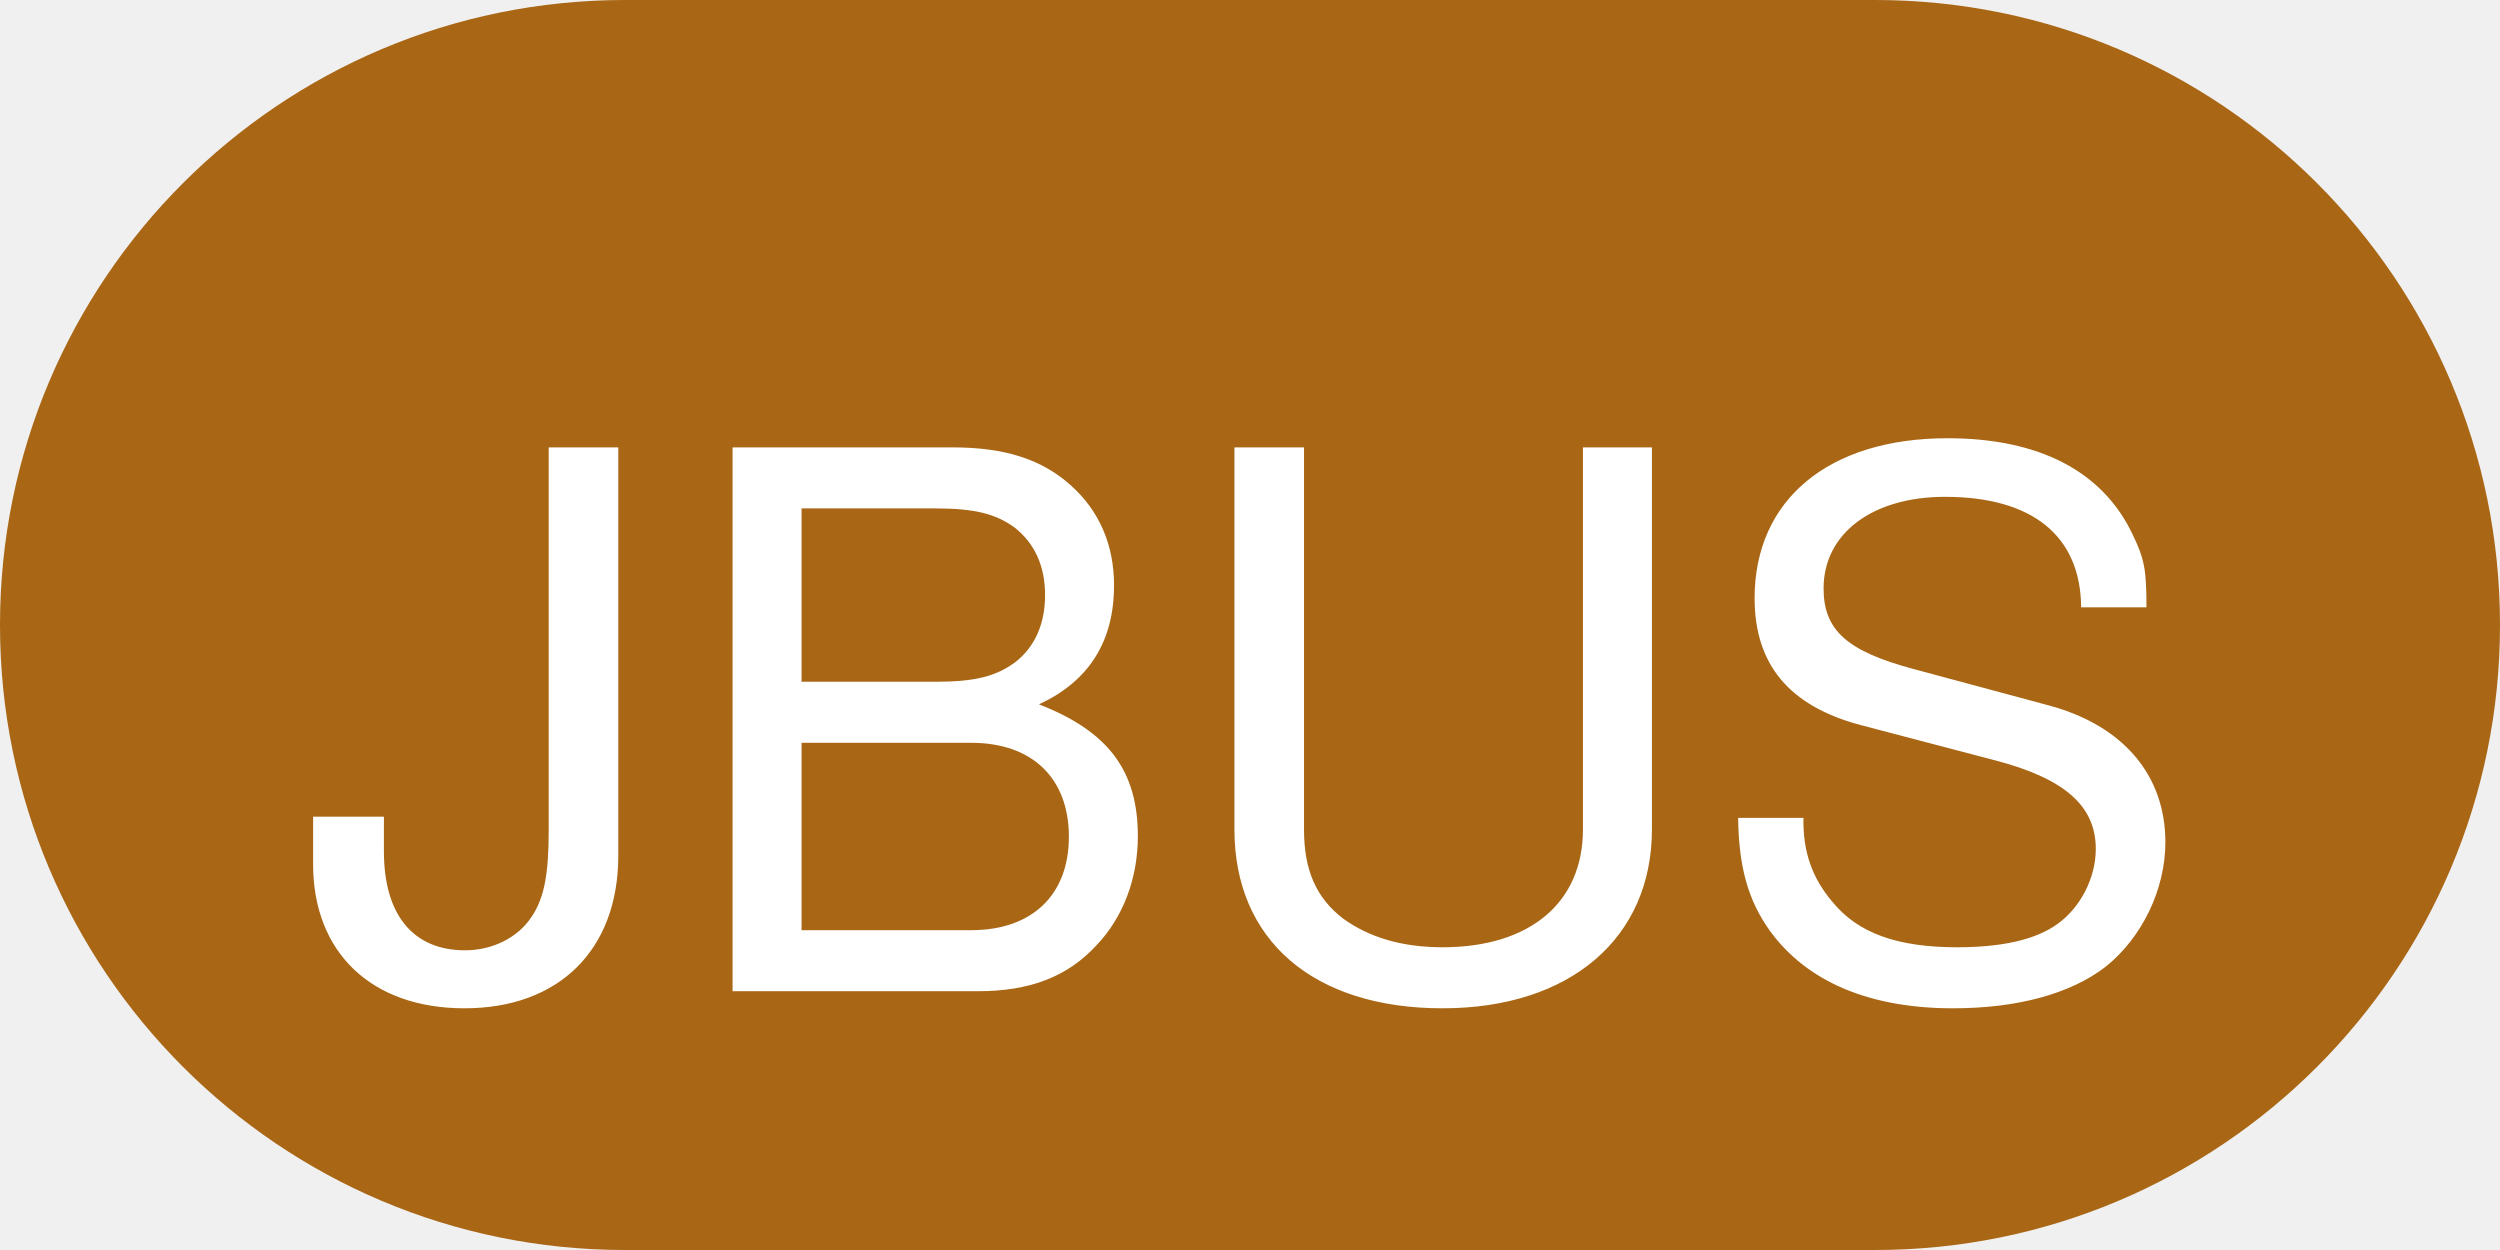
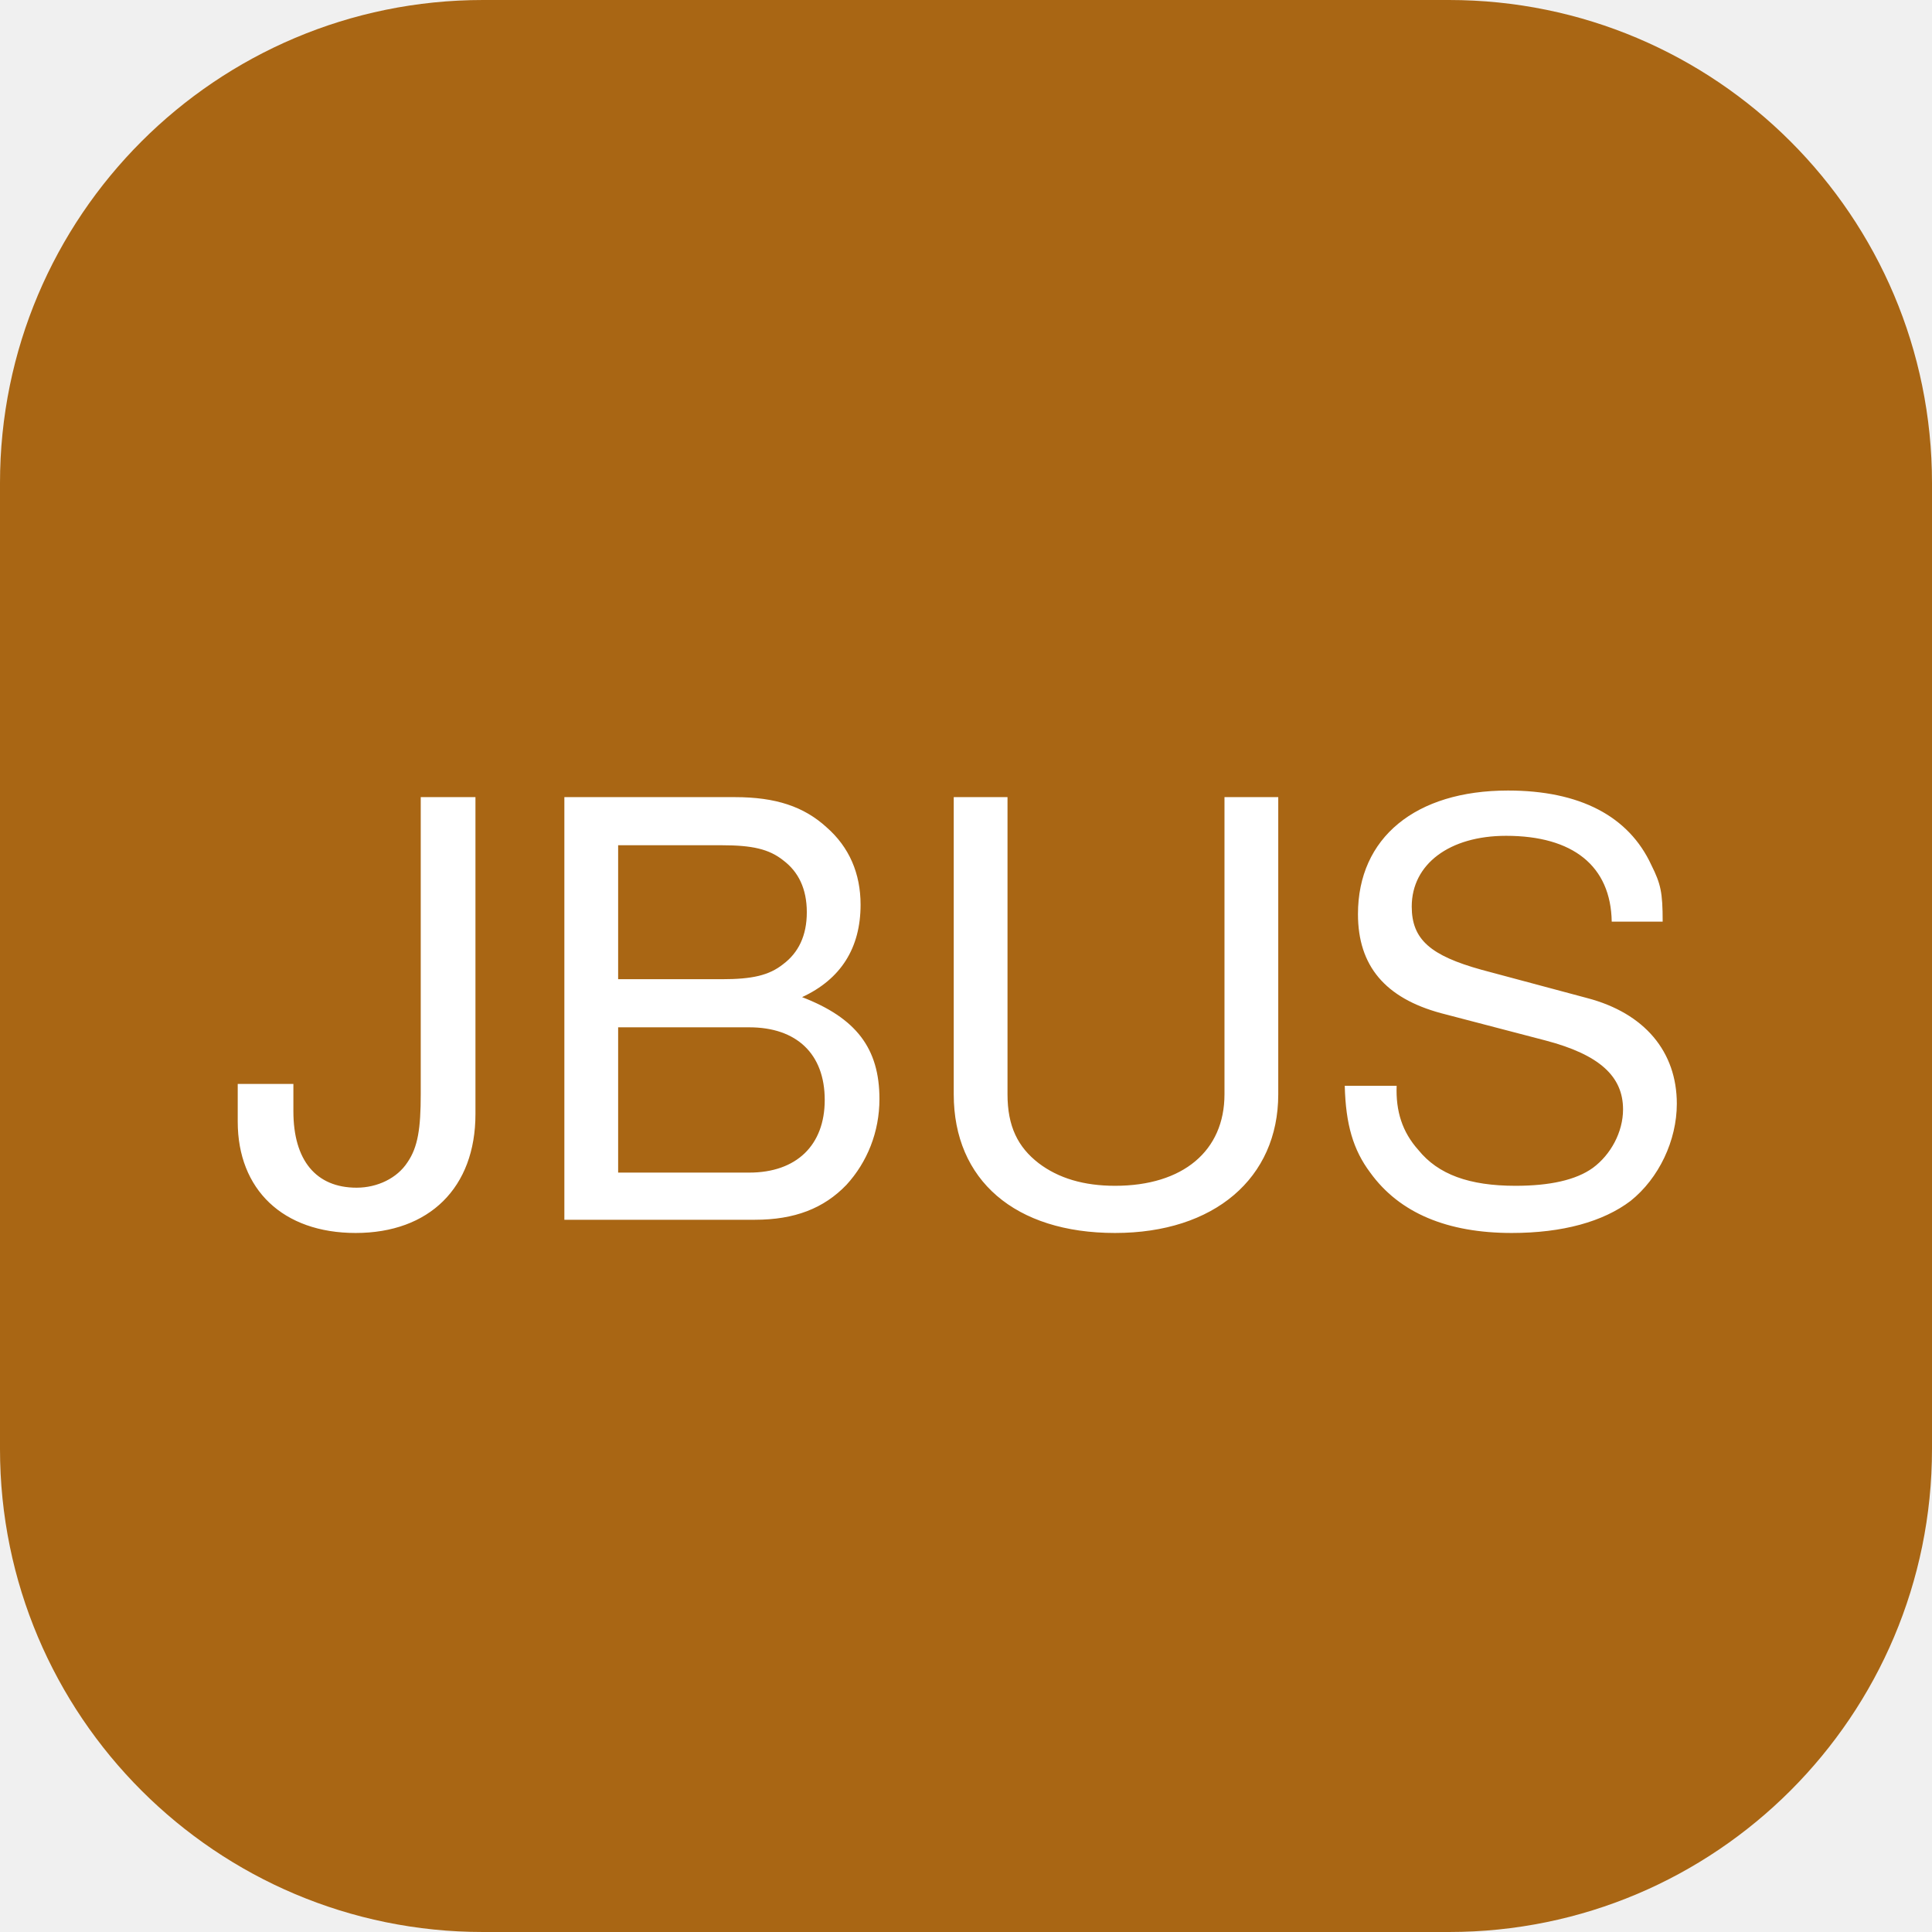
- <svg xmlns="http://www.w3.org/2000/svg" width="64" height="32">
-   <rect x="0" y="0" width="64" height="32" rx="16" ry="16" fill="#A96614" />
-   <text x="32" y="19" font-family="Helvetica Neue, Helvetica, Arial, sans-serif" font-size="19.1" fill="#FFFFFF" text-anchor="middle" dominant-baseline="middle">JBUS</text>
+ <svg xmlns="http://www.w3.org/2000/svg" width="32" height="32">
+   <rect x="0" y="0" width="32" height="32" rx="8" ry="8" fill="#A96614" />
+   <text x="16" y="17" font-family="Helvetica Neue, Helvetica, Arial, sans-serif" font-size="9.6" fill="#FFFFFF" text-anchor="middle" dominant-baseline="middle">JBUS</text>
</svg>
